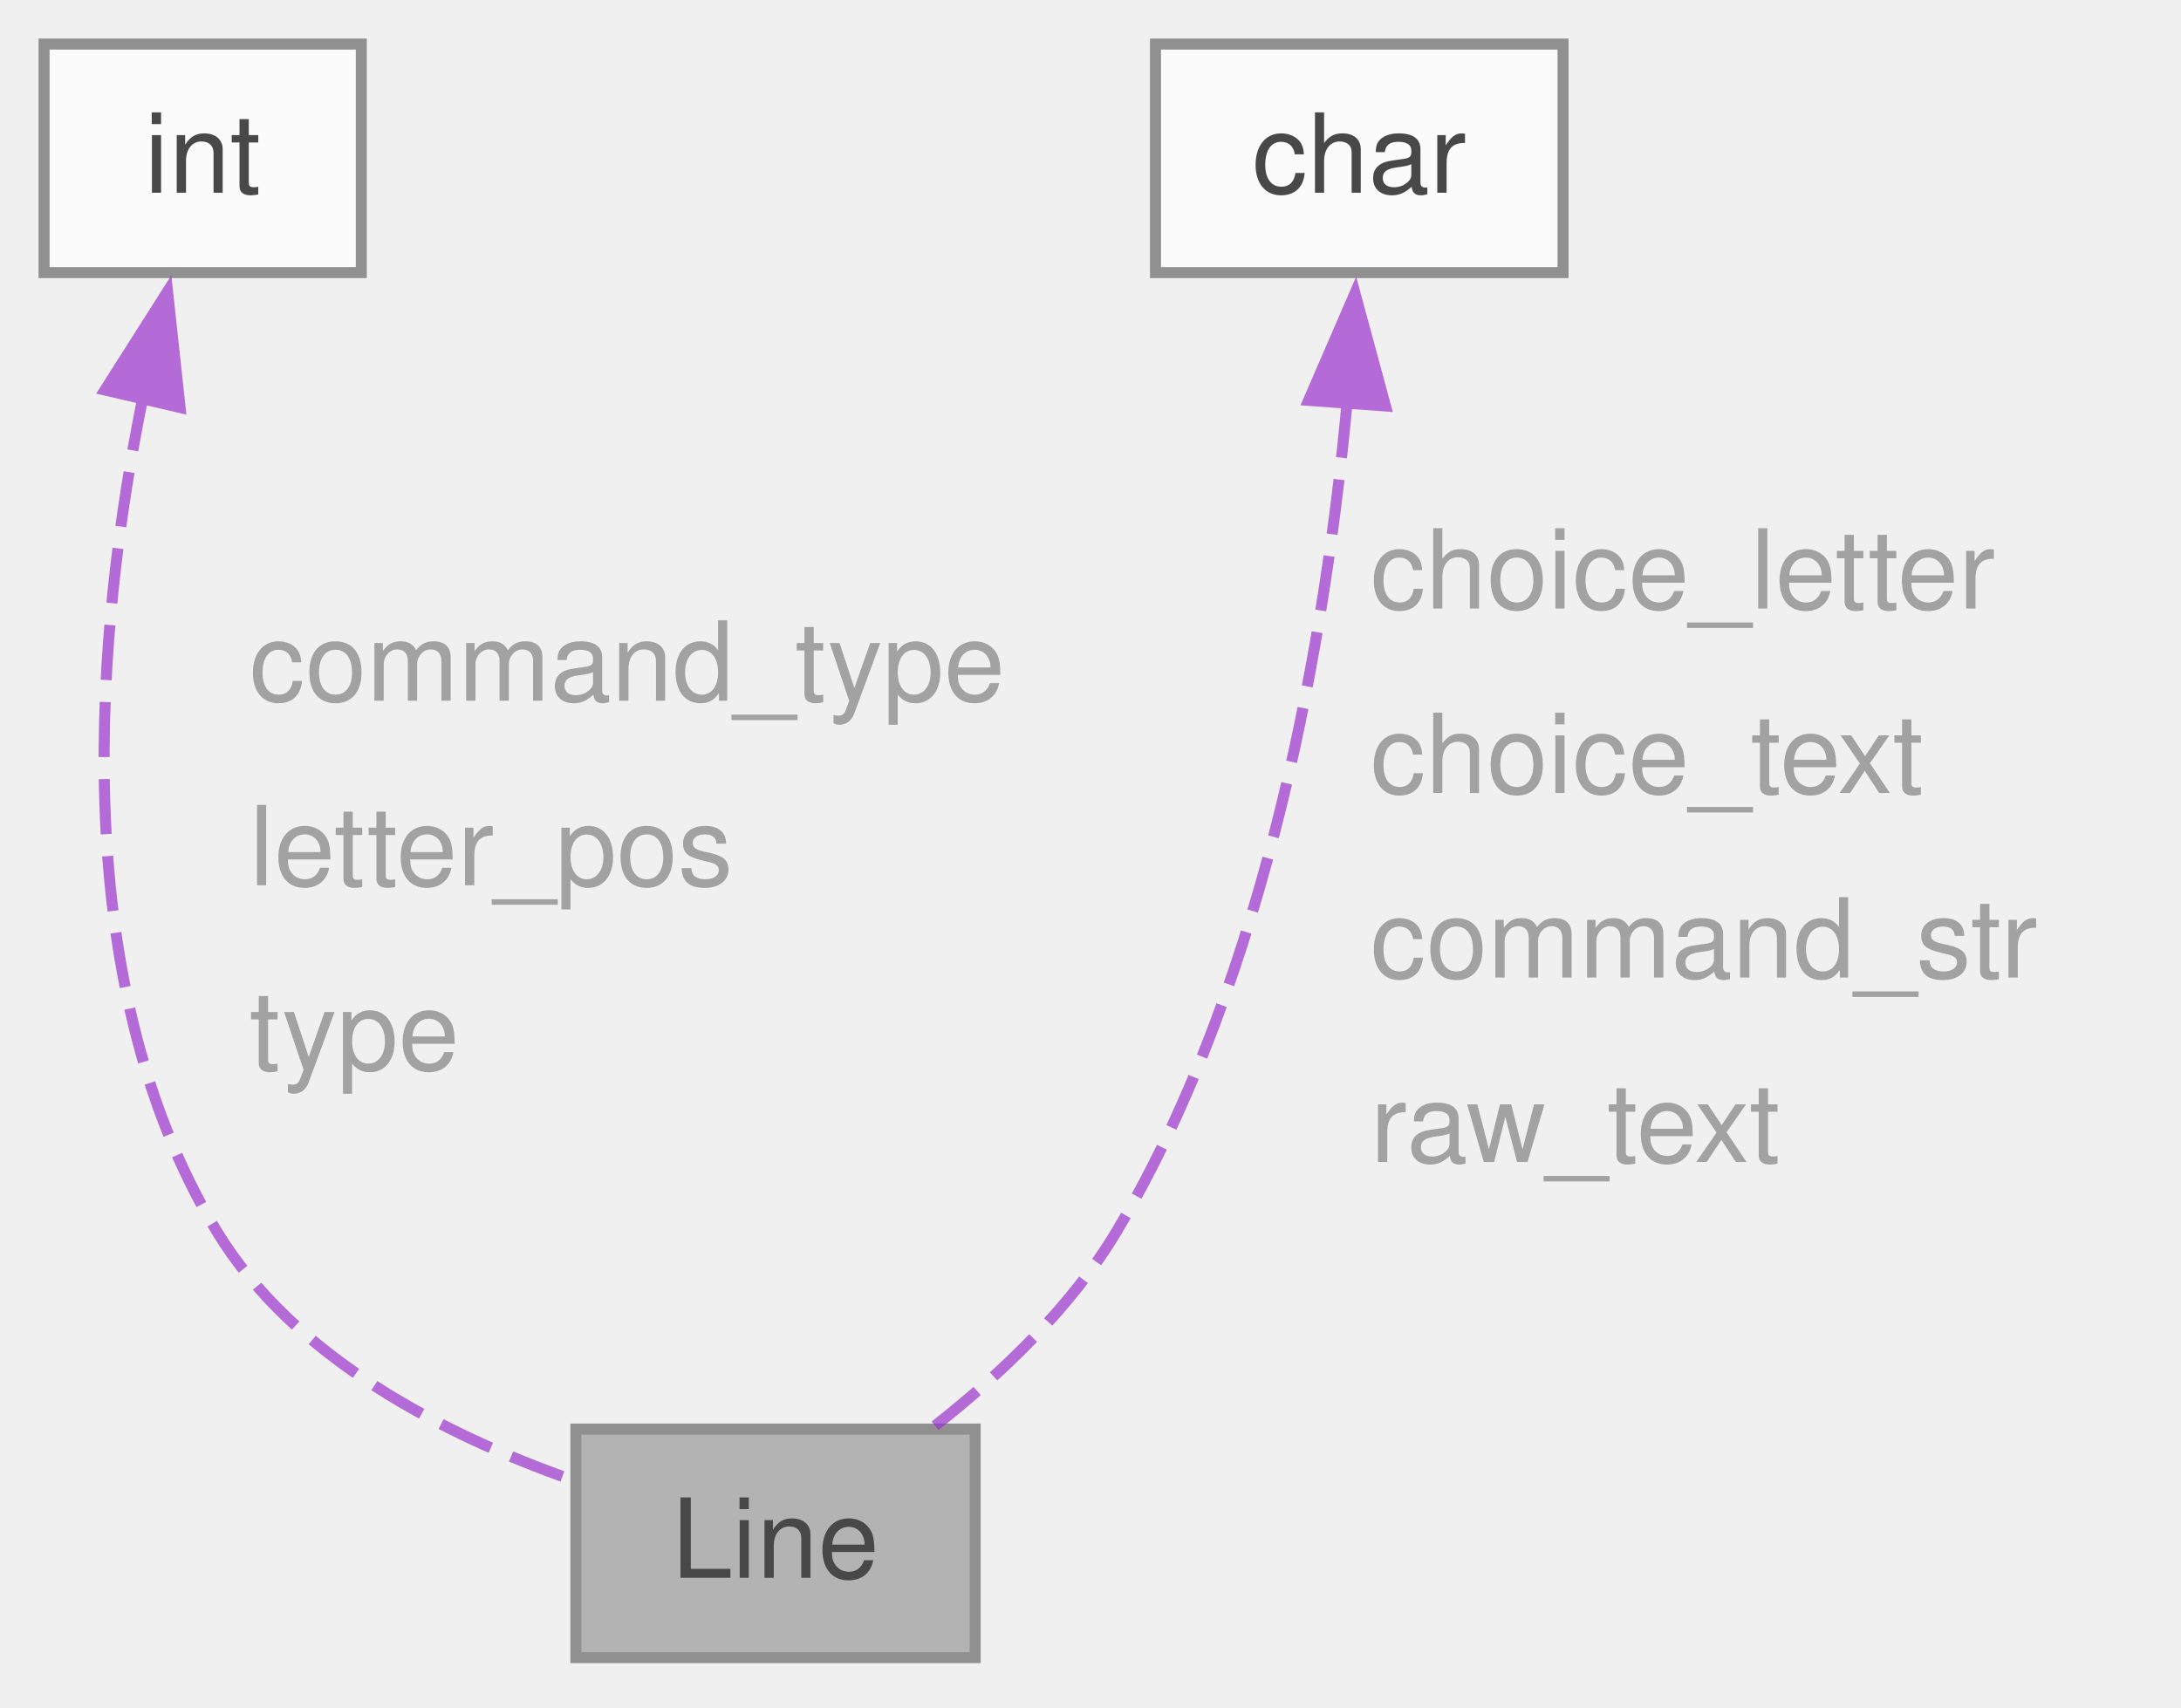
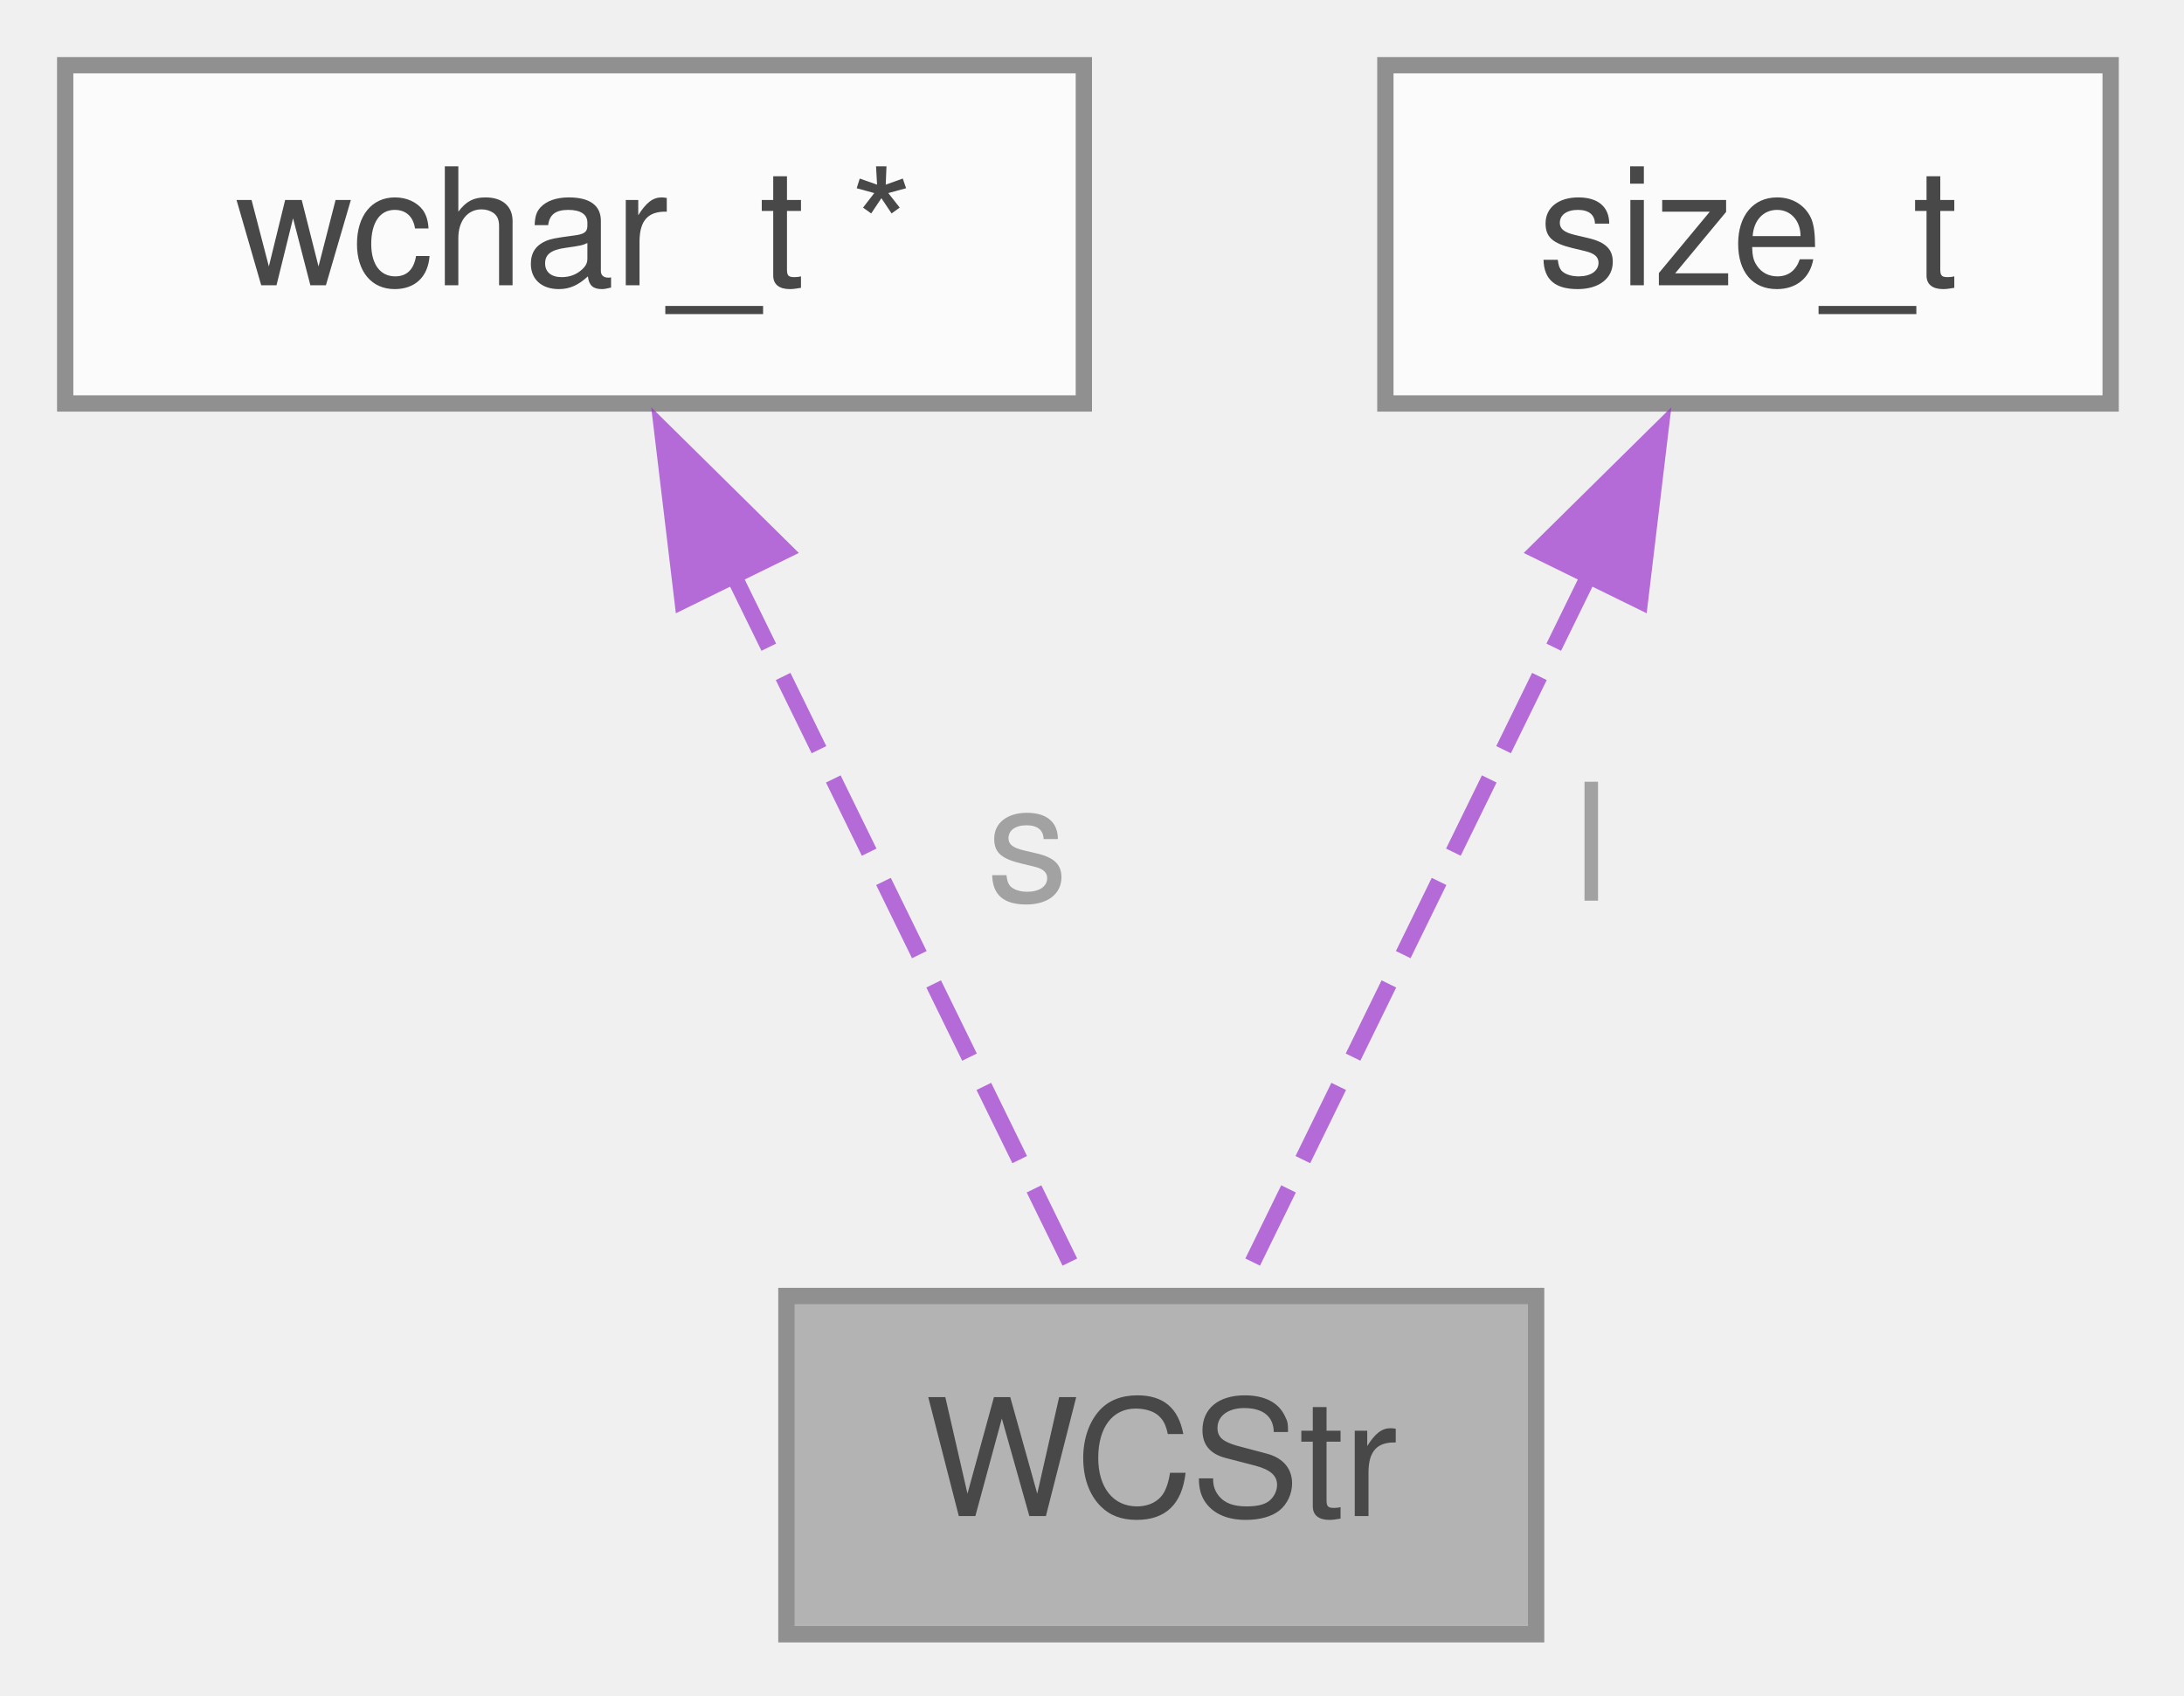
- <svg xmlns="http://www.w3.org/2000/svg" xmlns:xlink="http://www.w3.org/1999/xlink" width="198pt" height="155pt" viewBox="0.00 0.00 198.00 155.00">
+ <svg xmlns="http://www.w3.org/2000/svg" xmlns:xlink="http://www.w3.org/1999/xlink" width="134pt" height="104pt" viewBox="0.00 0.00 134.00 104.00">
  <svg id="main" version="1.1" xml:space="preserve">
    <style type="text/css">
.node, .edge {opacity: 0.7;}
.node.selected, .edge.selected {opacity: 1;}
.edge:hover path { stroke: red; }
.edge:hover polygon { stroke: red; fill: red; }
</style>
    <svg id="graph" class="graph">
-       <g id="graph0" class="graph" transform="scale(1 1) rotate(0) translate(4 150.5)">
+       <g id="graph0" class="graph" transform="scale(1 1) rotate(0) translate(4 100.25)">
        <g id="Node000001" class="node">
          <g id="a_Node000001">
-             <a xlink:title="The Line strutures are attached to the Menu main structure.">
-               <polygon fill="#999999" stroke="#666666" points="84.53,-20.75 48.28,-20.75 48.28,0 84.53,0 84.53,-20.75" />
-               <text xml:space="preserve" text-anchor="middle" x="66.4" y="-7.25" font-family="Helvetica,sans-Serif" font-size="10.00">Line</text>
+             <a xlink:title="wide character string object with a pointer to the wide character string and its allocated length">
+               <polygon fill="#999999" stroke="#666666" points="90.25,-20.75 44.25,-20.75 44.25,0 90.25,0 90.25,-20.75" />
+               <text xml:space="preserve" text-anchor="middle" x="67.25" y="-7.25" font-family="Helvetica,sans-Serif" font-size="10.00">WCStr</text>
            </a>
          </g>
        </g>
        <g id="Node000002" class="node">
          <g id="a_Node000002">
            <a xlink:title=" ">
-               <polygon fill="white" stroke="#666666" points="28.8,-146.5 0,-146.5 0,-125.75 28.8,-125.75 28.8,-146.5" />
-               <text xml:space="preserve" text-anchor="middle" x="14.4" y="-133" font-family="Helvetica,sans-Serif" font-size="10.00">int</text>
+               <polygon fill="white" stroke="#666666" points="62.5,-96.25 0,-96.25 0,-75.5 62.5,-75.5 62.5,-96.25" />
+               <text xml:space="preserve" text-anchor="middle" x="31.25" y="-82.75" font-family="Helvetica,sans-Serif" font-size="10.00">wchar_t *</text>
            </a>
          </g>
        </g>
        <g id="edge1_Node000001_Node000002" class="edge">
          <g id="a_edge1_Node000001_Node000002">
            <a xlink:title=" ">
-               <path fill="none" stroke="#9a32cd" stroke-dasharray="5,2" d="M8.99,-114.52C4.78,-93.8 1.73,-61.73 15.65,-38.75 22.65,-27.19 36.38,-20.21 47.8,-16.19" />
-               <polygon fill="#9a32cd" stroke="#9a32cd" points="5.53,-115.09 11.21,-124.03 12.35,-113.5 5.53,-115.09" />
+               <path fill="none" stroke="#9a32cd" stroke-dasharray="5,2" d="M40.97,-65.04C47.91,-50.86 56.96,-32.38 62.43,-21.22" />
+               <polygon fill="#9a32cd" stroke="#9a32cd" points="37.88,-63.39 36.62,-73.91 44.16,-66.47 37.88,-63.39" />
            </a>
          </g>
-           <text xml:space="preserve" text-anchor="start" x="18.65" y="-86.88" font-family="Helvetica,sans-Serif" font-size="10.00" fill="grey">command_type</text>
-           <text xml:space="preserve" text-anchor="start" x="18.65" y="-70.12" font-family="Helvetica,sans-Serif" font-size="10.00" fill="grey">letter_pos</text>
-           <text xml:space="preserve" text-anchor="start" x="18.65" y="-53.38" font-family="Helvetica,sans-Serif" font-size="10.00" fill="grey">type</text>
+           <text xml:space="preserve" text-anchor="start" x="56.53" y="-45" font-family="Helvetica,sans-Serif" font-size="10.00" fill="grey">s</text>
        </g>
        <g id="Node000003" class="node">
          <g id="a_Node000003">
            <a xlink:title=" ">
-               <polygon fill="white" stroke="#666666" points="137.9,-146.5 100.9,-146.5 100.9,-125.75 137.9,-125.75 137.9,-146.5" />
-               <text xml:space="preserve" text-anchor="middle" x="119.4" y="-133" font-family="Helvetica,sans-Serif" font-size="10.00">char</text>
+               <polygon fill="white" stroke="#666666" points="125.5,-96.25 81,-96.25 81,-75.5 125.5,-75.5 125.5,-96.25" />
+               <text xml:space="preserve" text-anchor="middle" x="103.25" y="-82.75" font-family="Helvetica,sans-Serif" font-size="10.00">size_t</text>
            </a>
          </g>
        </g>
        <g id="edge2_Node000001_Node000003" class="edge">
          <g id="a_edge2_Node000001_Node000003">
            <a xlink:title=" ">
-               <path fill="none" stroke="#9a32cd" stroke-dasharray="5,2" d="M118.29,-113.92C116.4,-93.41 111.27,-62.1 97.4,-38.75 93.29,-31.84 86.85,-25.73 80.89,-21.05" />
-               <polygon fill="#9a32cd" stroke="#9a32cd" points="114.8,-114.15 119.01,-123.87 121.78,-113.64 114.8,-114.15" />
+               <path fill="none" stroke="#9a32cd" stroke-dasharray="5,2" d="M93.53,-65.04C86.59,-50.86 77.54,-32.38 72.07,-21.22" />
+               <polygon fill="#9a32cd" stroke="#9a32cd" points="90.34,-66.47 97.88,-73.91 96.62,-63.39 90.34,-66.47" />
            </a>
          </g>
-           <text xml:space="preserve" text-anchor="start" x="120.41" y="-95.25" font-family="Helvetica,sans-Serif" font-size="10.00" fill="grey">choice_letter</text>
-           <text xml:space="preserve" text-anchor="start" x="120.41" y="-78.5" font-family="Helvetica,sans-Serif" font-size="10.00" fill="grey">choice_text</text>
-           <text xml:space="preserve" text-anchor="start" x="120.41" y="-61.75" font-family="Helvetica,sans-Serif" font-size="10.00" fill="grey">command_str</text>
-           <text xml:space="preserve" text-anchor="start" x="120.41" y="-45" font-family="Helvetica,sans-Serif" font-size="10.00" fill="grey">raw_text</text>
+           <text xml:space="preserve" text-anchor="start" x="92.53" y="-45" font-family="Helvetica,sans-Serif" font-size="10.00" fill="grey">l</text>
        </g>
      </g>
    </svg>
  </svg>
  <style type="text/css">

[data-mouse-over-selected='false'] { opacity: 0.7; }
[data-mouse-over-selected='true']  { opacity: 1.0; }

</style>
</svg>
